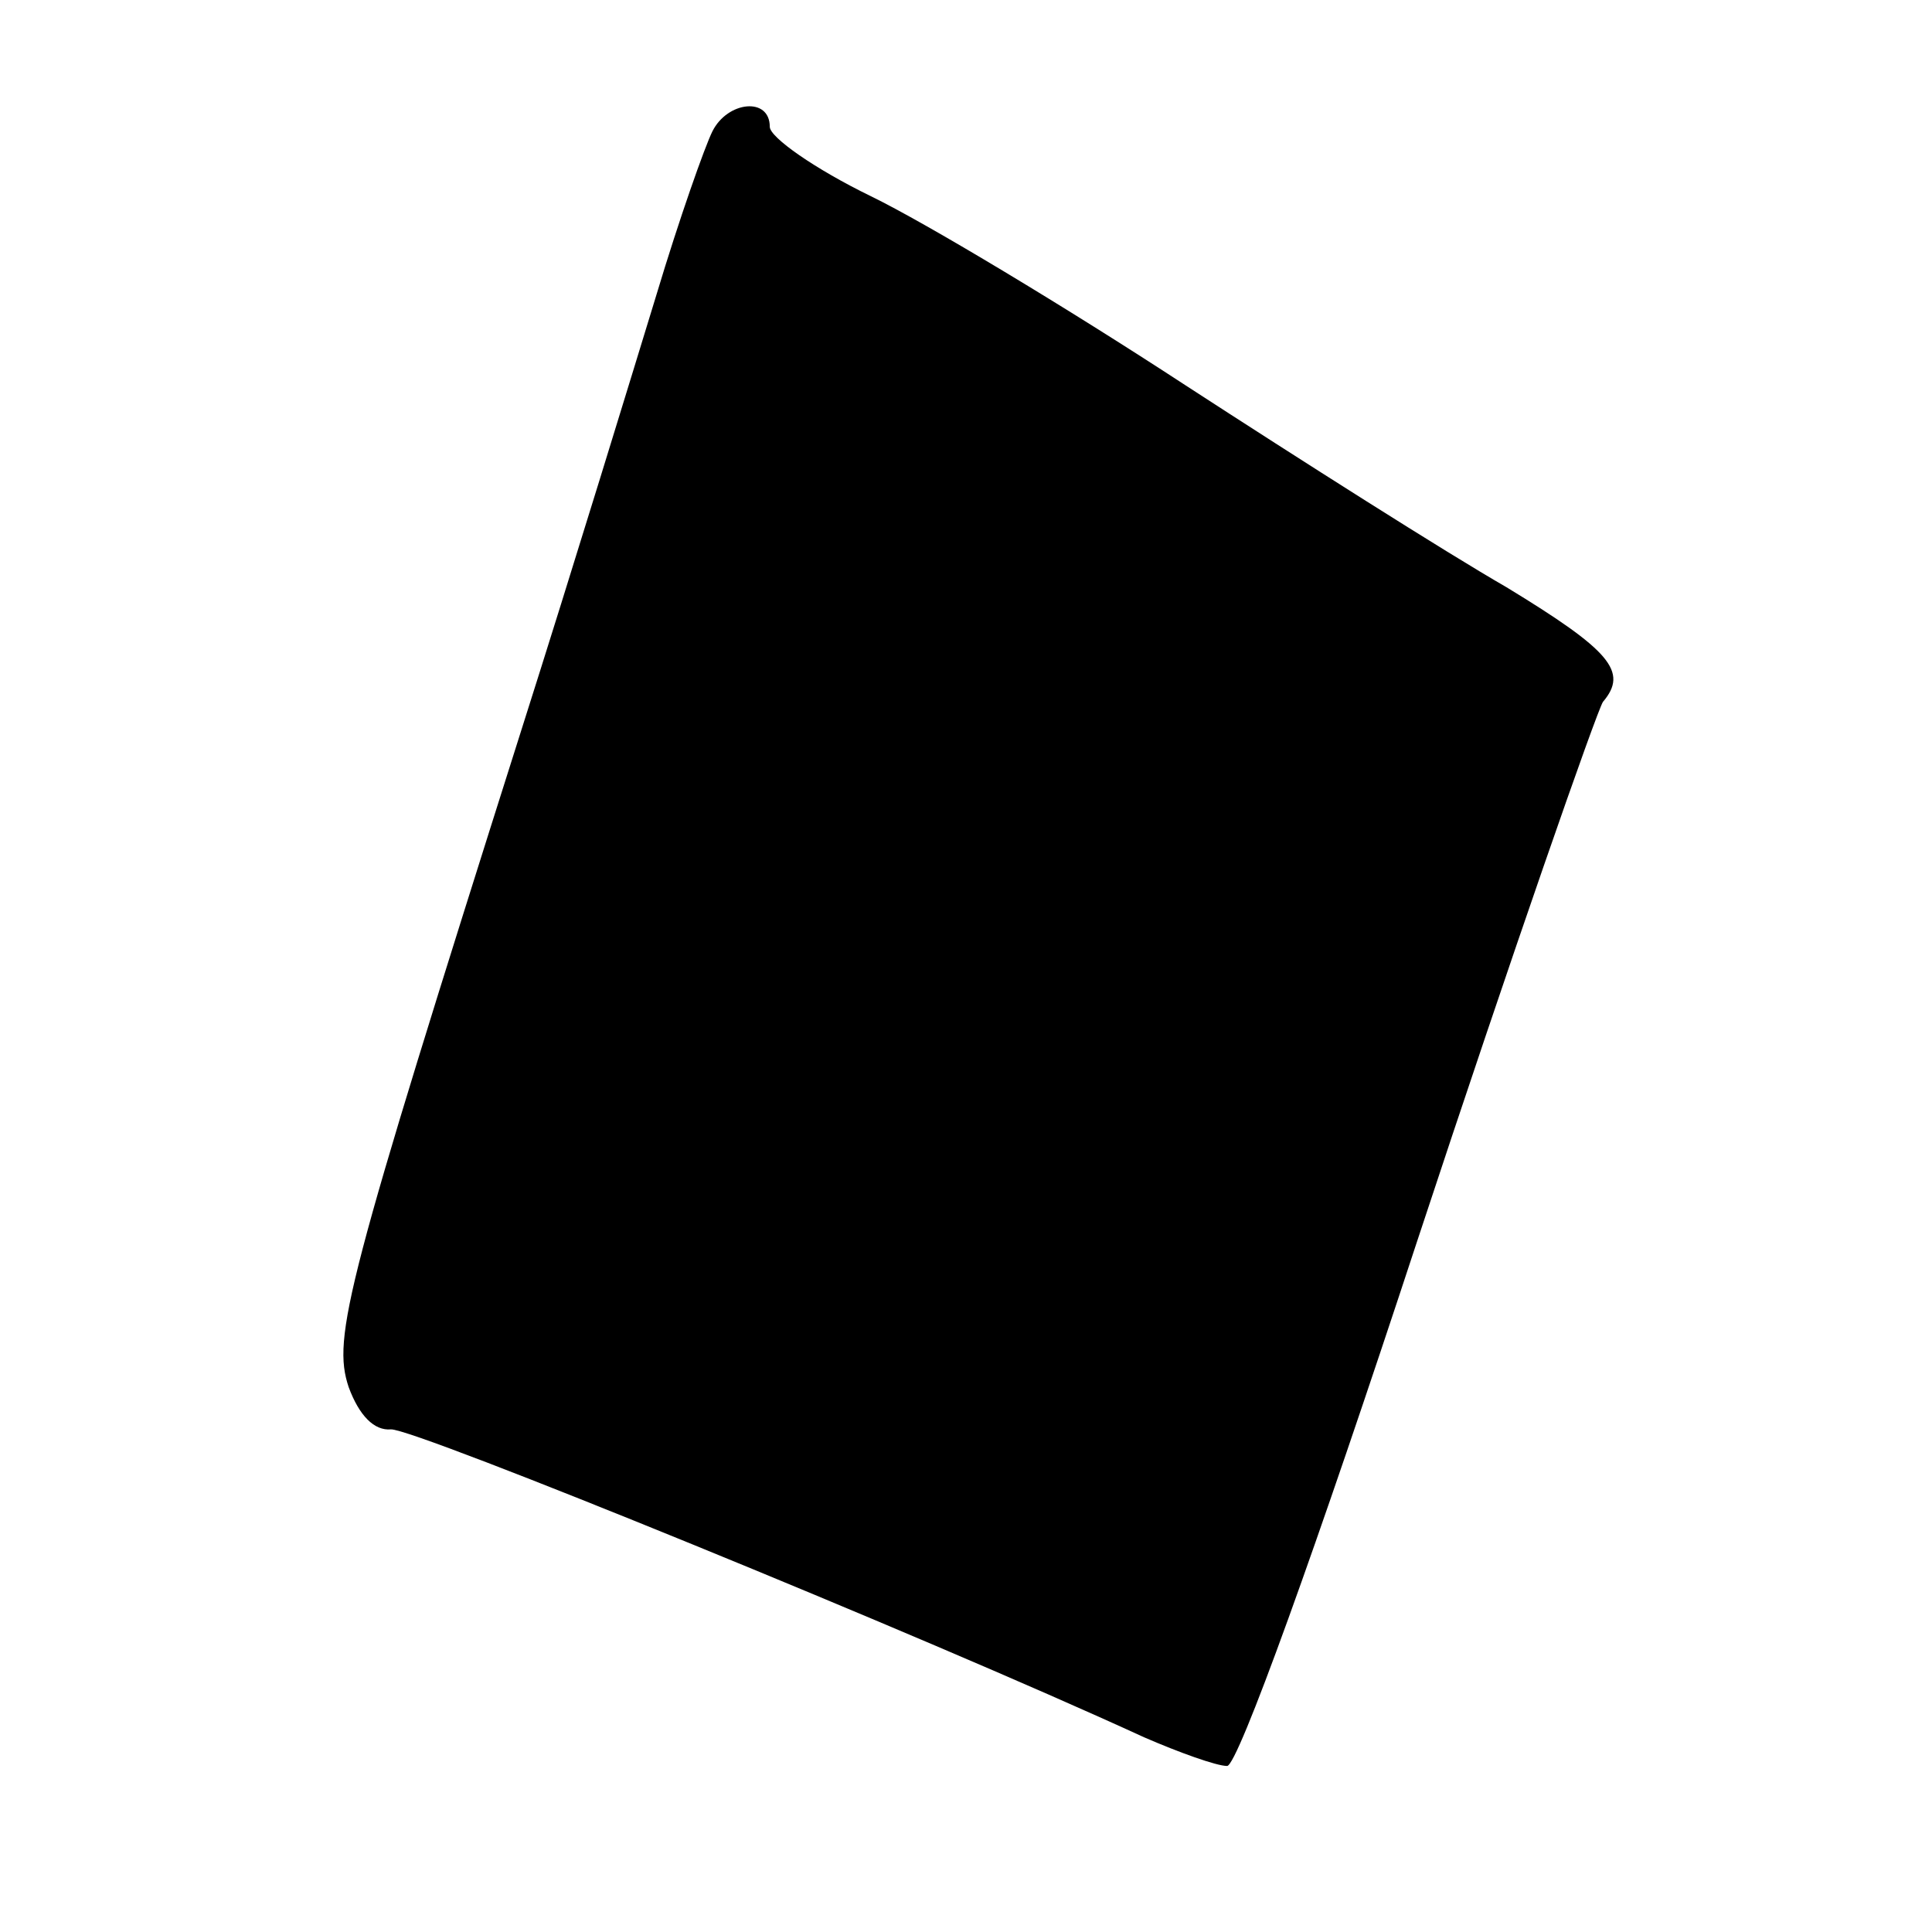
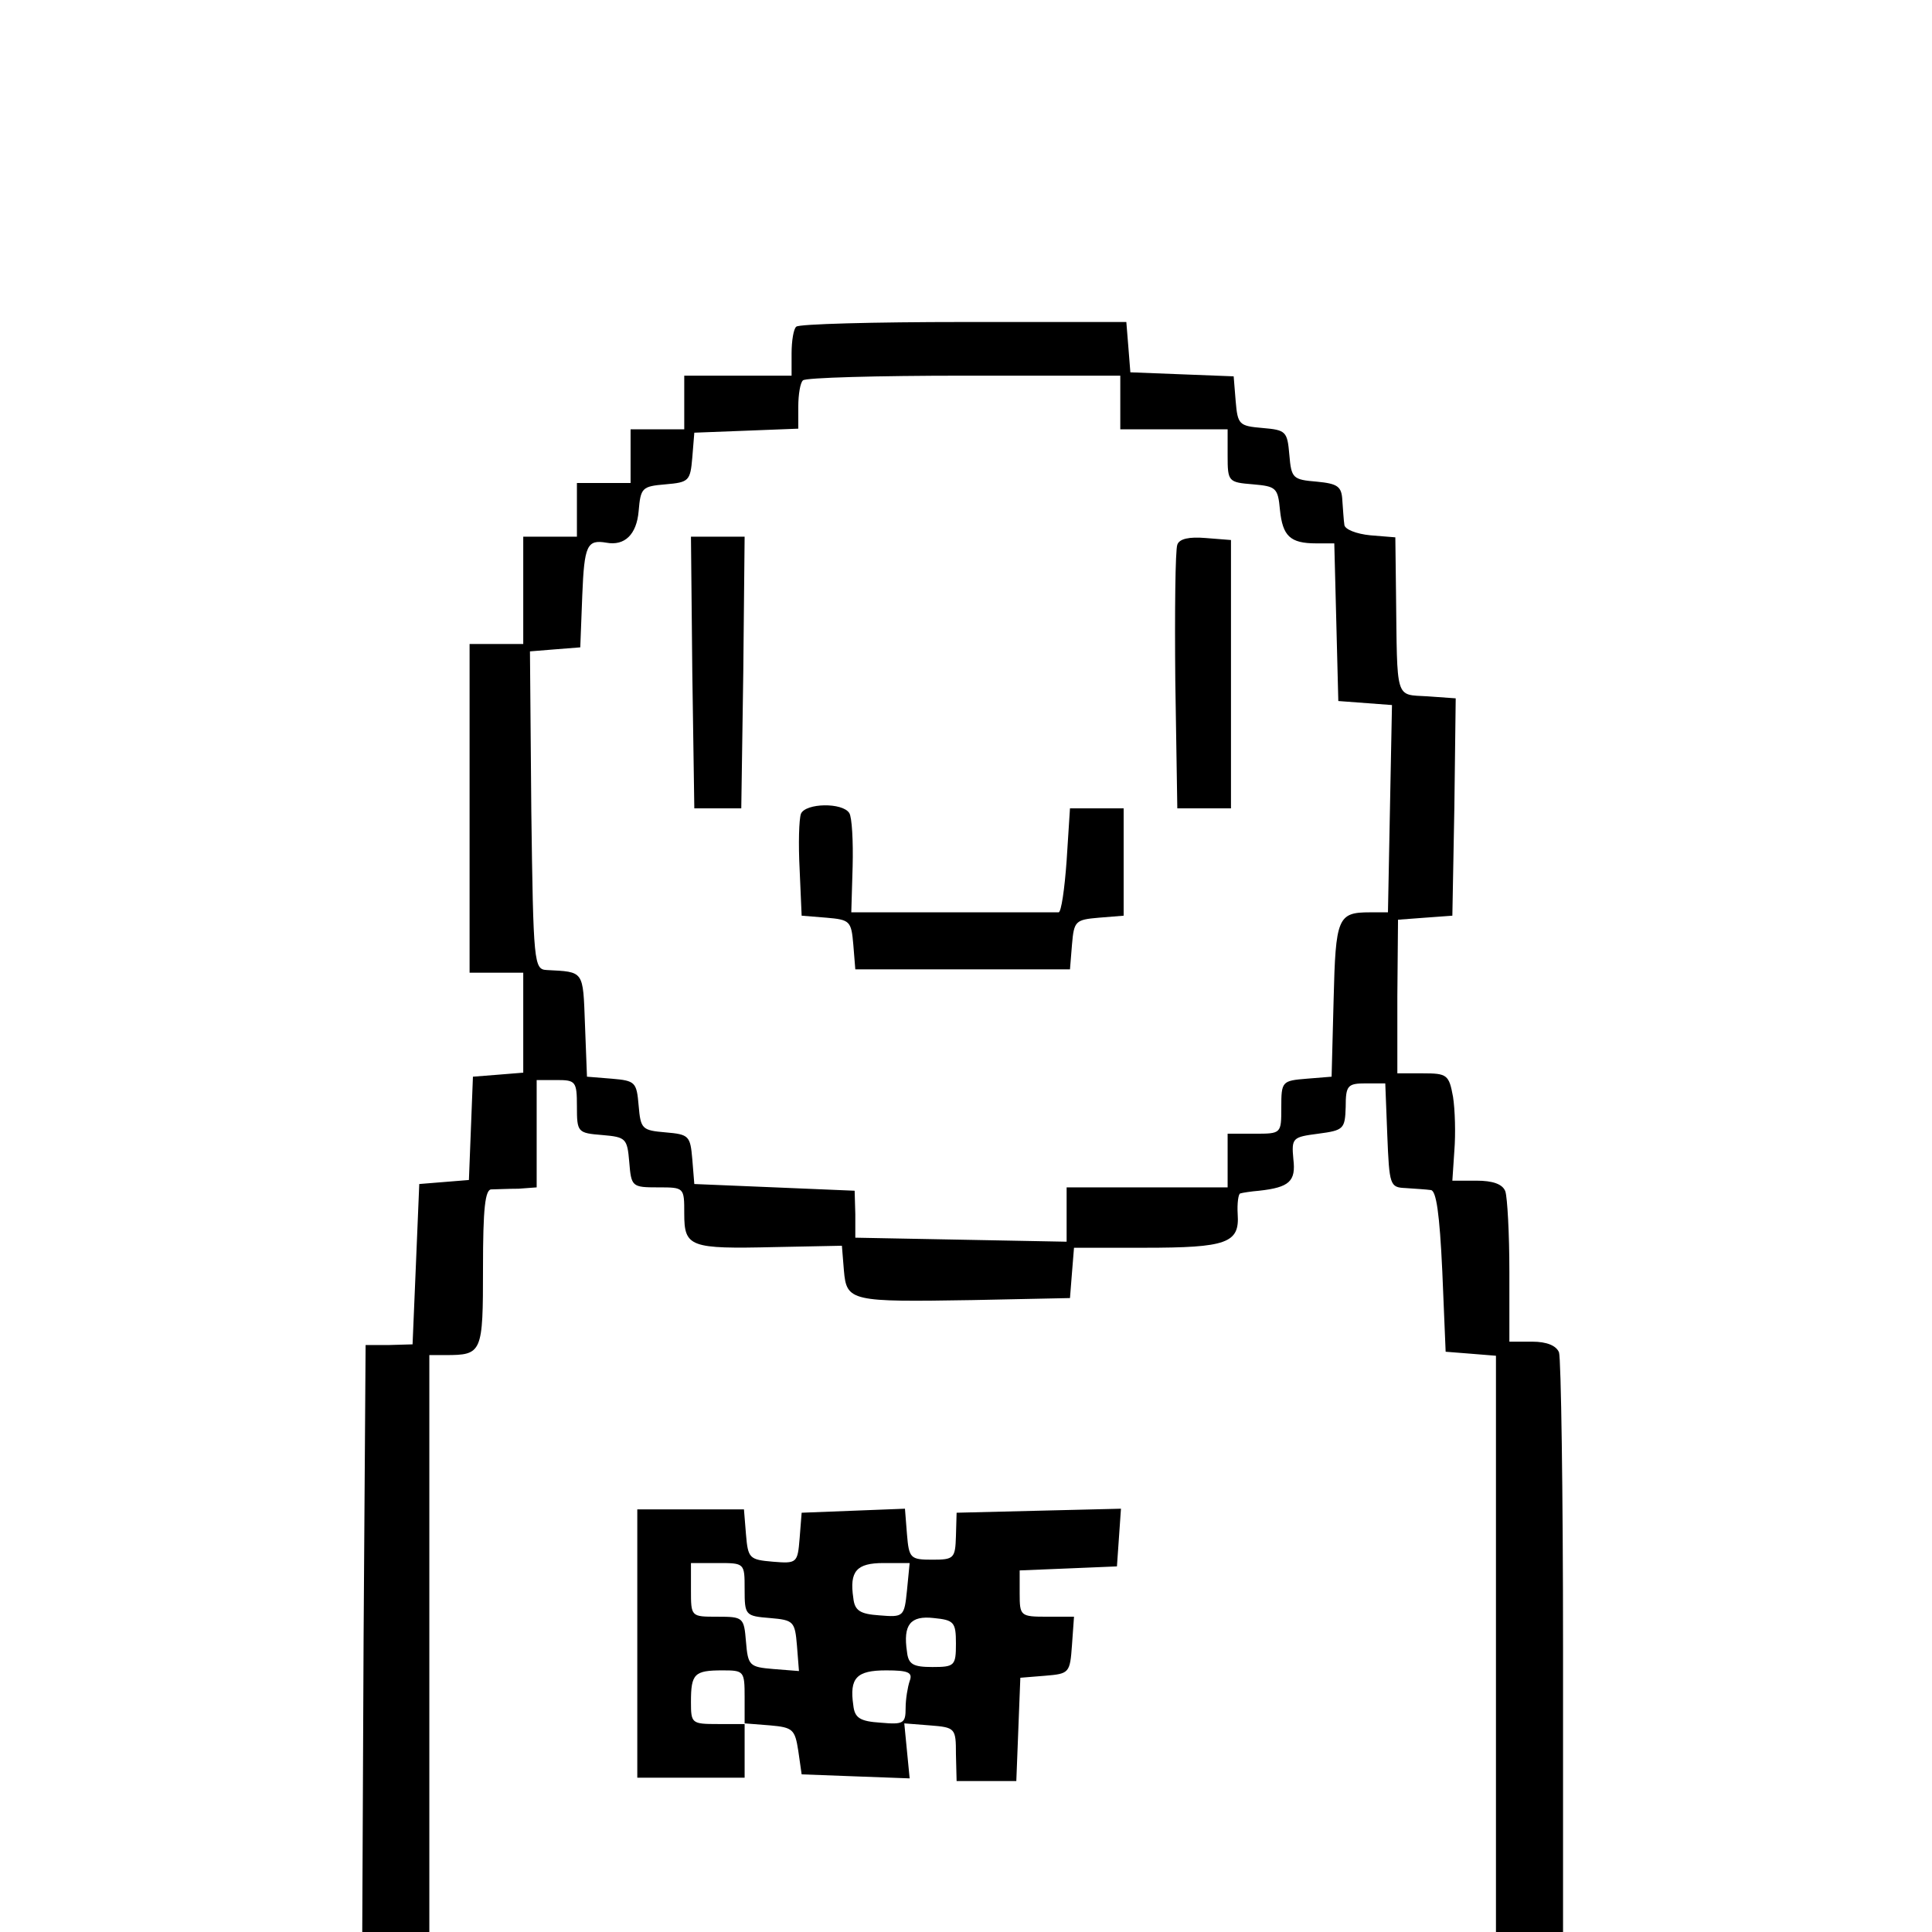
- <svg xmlns="http://www.w3.org/2000/svg" version="1.0" width="128pt" height="128pt" viewBox="0 0 128 128" preserveAspectRatio="xMidYMid meet">
-   <g transform="translate(0,128) scale(0.1,-0.1)" fill="#000000" stroke="none">
-     <path d="M472 1193 c-5 -10 -22 -58 -37 -108 -15 -49 -55 -180 -90 -290 -116 -366 -125 -401 -114 -434 7 -19 17 -29 28 -28 15 1 351 -136 499 -204 23 -10 48 -19 55 -19 7 0 59 144 126 348 63 191 119 351 123 357 17 20 5 34 -64 76 -40 23 -136 84 -213 134 -78 51 -171 107 -208 125 -37 18 -67 39 -67 46 0 20 -28 17 -38 -3z" />
+ <svg xmlns="http://www.w3.org/2000/svg" version="1.0" width="288pt" height="288pt" viewBox="0 0 288 288" preserveAspectRatio="xMidYMid meet">
+   <g transform="translate(0,288) scale(0.1,-0.1)" fill="#000000" stroke="none">
+     <path d="M1187 2393 c-4 -3 -7 -21 -7 -40 l0 -33 -80 0 -80 0 0 -40 0 -40 -40 0 -40 0 0 -40 0 -40 -40 0 -40 0 0 -40 0 -40 -40 0 -40 0 0 -80 0 -80 -40 0 -40 0 0 -245 0 -245 40 0 40 0 0 -74 0 -75 -37 -3 -38 -3 -3 -77 -3 -77 -37 -3 -37 -3 -5 -120 -5 -119 -35 -1 -35 0 -3 -437 -2 -438 50 0 50 0 0 430 0 430 24 0 c55 0 56 3 56 130 0 88 3 118 13 117 6 0 24 1 40 1 l27 2 0 80 0 80 30 0 c28 0 30 -2 30 -39 0 -39 1 -40 38 -43 35 -3 37 -5 40 -40 3 -37 4 -38 43 -38 39 0 39 0 39 -39 0 -50 8 -53 135 -50 l100 2 3 -37 c4 -46 10 -47 192 -44 l145 3 3 38 3 37 105 0 c123 0 142 7 139 50 -1 16 1 31 4 31 3 1 16 3 28 4 45 5 55 14 51 47 -3 32 -1 33 37 38 38 5 40 7 41 40 0 32 3 35 30 35 l29 0 3 -77 c3 -75 4 -78 27 -79 14 -1 31 -2 38 -3 8 -1 13 -35 17 -121 l5 -120 38 -3 37 -3 0 -430 0 -429 50 0 50 0 0 424 c0 233 -3 431 -6 440 -4 10 -18 16 -40 16 l-34 0 0 104 c0 57 -3 111 -6 120 -4 11 -19 16 -43 16 l-36 0 3 45 c2 25 1 61 -2 80 -6 33 -9 35 -45 35 l-38 0 0 115 1 114 40 3 41 3 3 162 2 162 -42 3 c-49 3 -45 -8 -47 155 l-1 82 -37 3 c-21 2 -39 9 -39 16 -1 6 -2 23 -3 36 -1 21 -7 25 -38 28 -36 3 -38 5 -41 40 -3 35 -5 37 -40 40 -35 3 -37 5 -40 40 l-3 37 -77 3 -77 3 -3 38 -3 37 -243 0 c-133 0 -246 -3 -249 -7z m483 -113 l0 -40 80 0 80 0 0 -39 c0 -39 1 -40 38 -43 34 -3 37 -5 40 -38 4 -39 15 -50 54 -50 l27 0 3 -117 3 -118 40 -3 40 -3 -3 -154 -3 -155 -27 0 c-48 0 -51 -8 -54 -130 l-3 -115 -37 -3 c-37 -3 -38 -4 -38 -43 0 -39 0 -39 -40 -39 l-40 0 0 -40 0 -40 -120 0 -120 0 0 -40 0 -41 -157 3 -158 3 0 35 -1 35 -119 5 -120 5 -3 37 c-3 35 -5 37 -40 40 -35 3 -37 5 -40 40 -3 35 -5 37 -40 40 l-37 3 -3 78 c-3 81 -1 78 -57 81 -19 1 -20 9 -23 238 l-2 237 37 3 38 3 3 78 c3 74 7 83 36 78 27 -5 45 12 48 47 3 35 5 37 40 40 35 3 37 5 40 40 l3 37 78 3 77 3 0 33 c0 18 3 36 7 39 3 4 111 7 240 7 l233 0 0 -40z" />
+     <path d="M1032 1878 l3 -203 35 0 35 0 3 203 2 202 -40 0 -40 0 2 -202z" />
+     <path d="M1755 2068 c-3 -8 -4 -99 -3 -203 l3 -190 40 0 40 0 0 200 0 200 -38 3 c-24 2 -39 -1 -42 -10z" />
+     <path d="M1194 1667 c-3 -8 -4 -45 -2 -83 l3 -69 37 -3 c35 -3 37 -5 40 -40 l3 -37 160 0 160 0 3 37 c3 35 5 37 40 40 l37 3 0 80 0 80 -40 0 -40 0 -5 -78 c-3 -42 -8 -77 -12 -77 -5 0 -76 0 -159 0 l-150 0 2 68 c1 38 -1 74 -5 80 -10 16 -65 15 -72 -1z" />
+     <path d="M950 430 l0 -200 80 0 80 0 0 41 0 40 38 -3 c34 -3 37 -6 42 -38 l5 -35 80 -3 81 -3 -4 41 -4 41 38 -3 c38 -3 39 -4 39 -43 l1 -40 44 0 45 0 3 77 3 77 37 3 c36 3 37 4 40 46 l3 42 -40 0 c-40 0 -41 1 -41 35 l0 34 73 3 72 3 3 43 3 43 -123 -3 -122 -3 -1 -35 c-1 -33 -3 -35 -35 -35 -33 0 -35 2 -38 38 l-3 38 -77 -3 -77 -3 -3 -38 c-3 -37 -4 -38 -40 -35 -35 3 -37 5 -40 41 l-3 37 -80 0 -79 0 0 -200z m160 81 c0 -39 1 -40 38 -43 35 -3 37 -5 40 -41 l3 -38 -38 3 c-36 3 -38 5 -41 41 -3 36 -4 37 -43 37 -39 0 -39 0 -39 40 l0 40 40 0 c40 0 40 0 40 -39z m242 -2 c-4 -39 -5 -40 -41 -37 -29 2 -37 7 -39 26 -6 40 5 52 45 52 l39 0 -4 -41z m73 -79 c0 -33 -2 -35 -35 -35 -29 0 -36 4 -38 23 -6 40 5 54 40 50 30 -3 33 -6 33 -38z m-315 -80 l0 -40 -40 0 c-39 0 -40 1 -40 33 0 42 5 47 47 47 32 0 33 -1 33 -40z m246 24 c-3 -9 -6 -27 -6 -40 0 -23 -3 -25 -37 -22 -31 2 -39 7 -41 26 -6 41 5 52 49 52 33 0 40 -3 35 -16z" />
  </g>
</svg>
